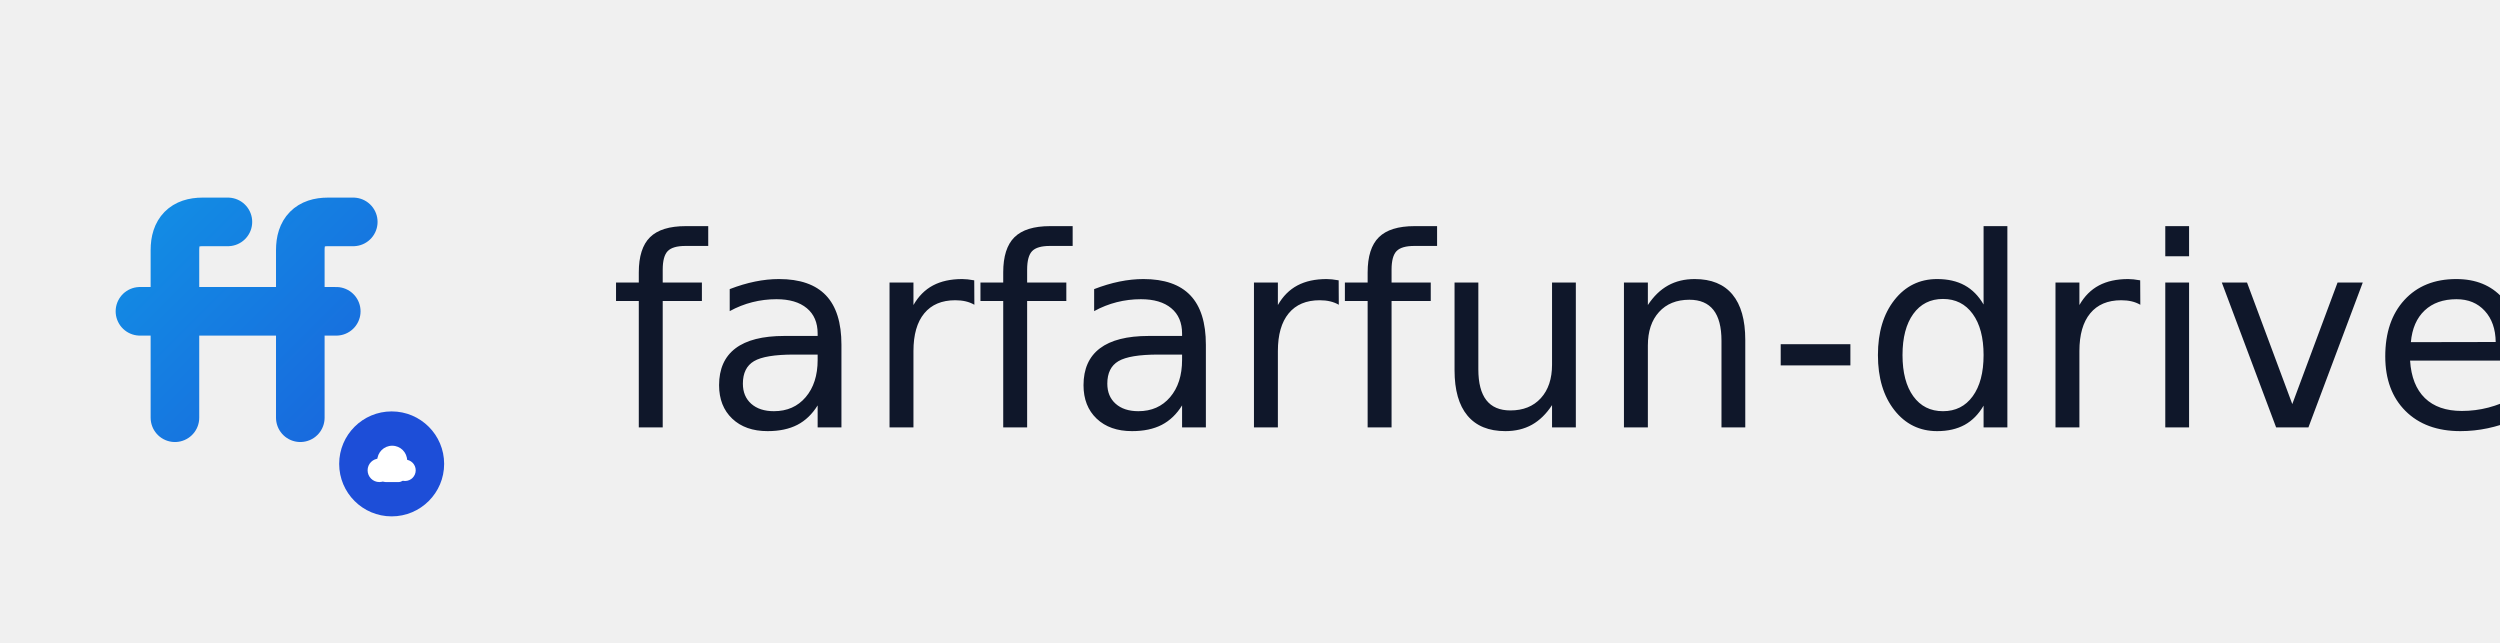
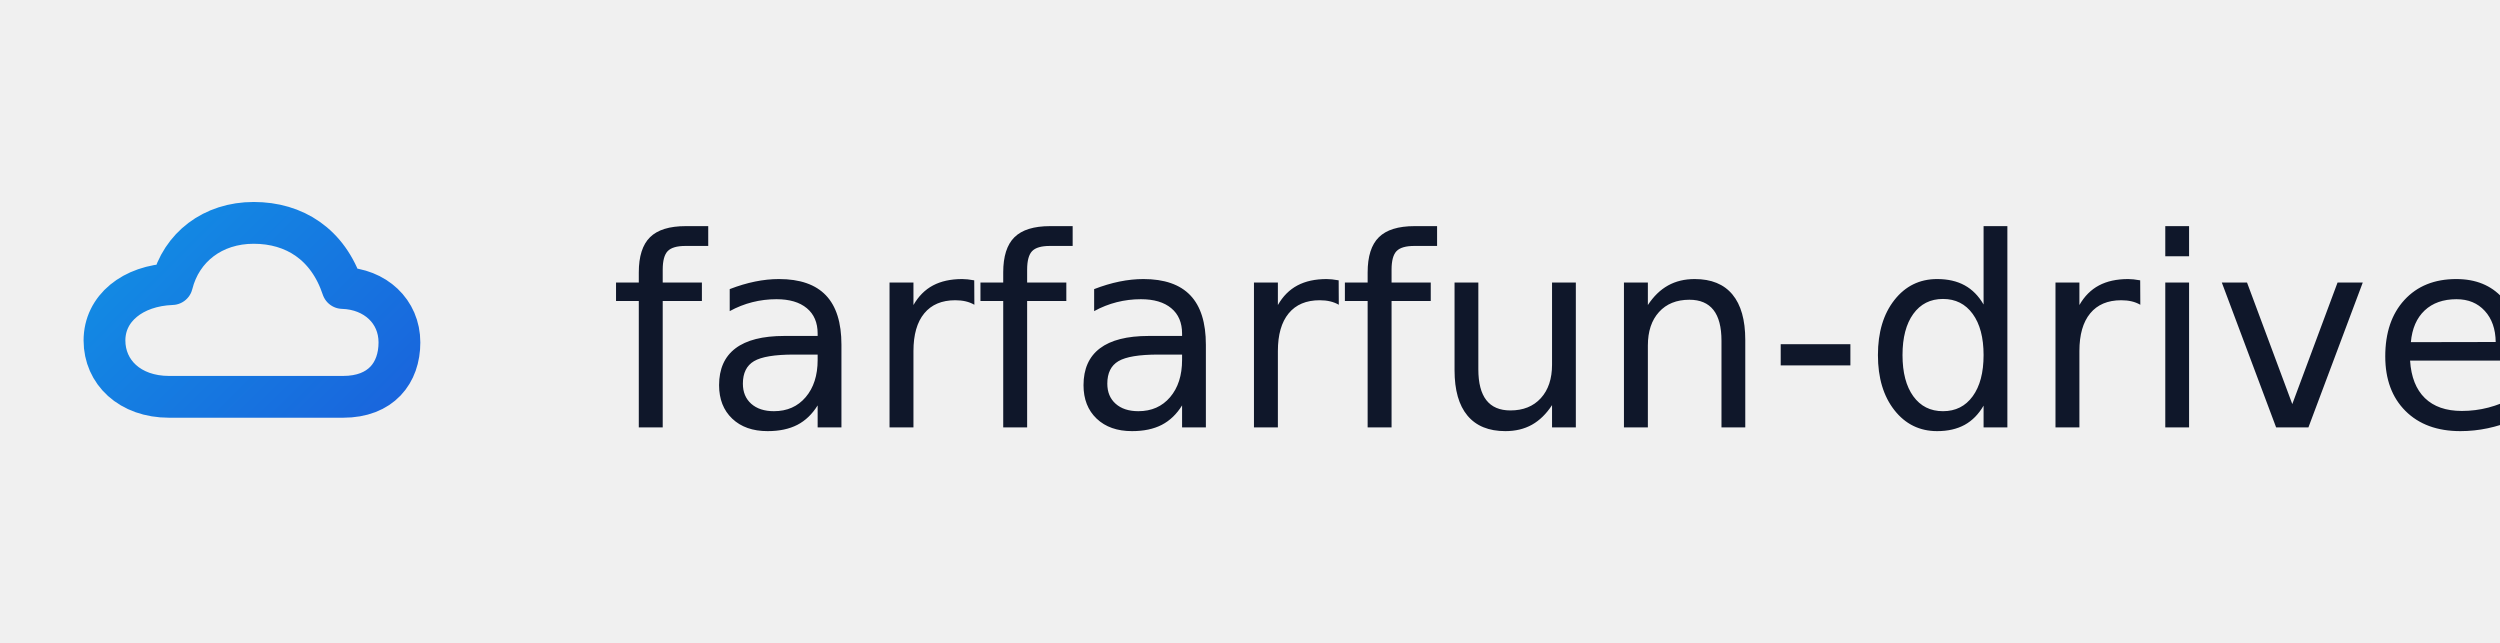
<svg xmlns="http://www.w3.org/2000/svg" viewBox="0 0 1246 320" width="1246" height="320" role="img" aria-label="farfarfun-drive">
  <defs>
    <linearGradient id="g" x1="0" y1="0" x2="1024" y2="1024" gradientUnits="userSpaceOnUse">
      <stop offset="0" stop-color="#0EA5E9" />
      <stop offset="1" stop-color="#1D4ED8" />
    </linearGradient>
  </defs>
  <g transform="translate(0,36.0) scale(0.2421875)">
-     <mask id="k-drive" maskUnits="userSpaceOnUse" x="0" y="0" width="1024" height="1024">
-       <rect width="1024" height="1024" fill="white" />
-       <circle cx="806" cy="806" r="126" fill="black" />
-     </mask>
-     <g mask="url(#k-drive)">
-       <g transform="translate(0,24)">
-         <path d="M 469 284 H 417 Q 360 284 360 342 V 687 M 727 284 H 675 Q 618 284 618 342 V 687" fill="none" stroke="url(#g)" stroke-width="100" stroke-linecap="round" stroke-linejoin="round" />
-         <path d="M 288 468 H 692" fill="none" stroke="url(#g)" stroke-width="100" stroke-linecap="round" stroke-linejoin="round" />
-       </g>
-     </g>
-     <circle cx="806" cy="806" r="108" fill="#1D4ED8" />
-     <g transform="translate(806,806) scale(1.1)">
-       <g fill="#FFFFFF" transform="translate(-1,8)">
-         <circle cx="-22" cy="4" r="22" />
-         <circle cx="2" cy="-14" r="28" />
-         <circle cx="26" cy="4" r="20" />
-         <rect x="-22" y="2" width="48" height="24" rx="12" />
-       </g>
-     </g>
+     <path d="M 348 668 H 706 C 784 668 822 619 822 556 C 822 492 772 446 705 444 C 675 354 606 310 522 310 C 438 310 373 360 354 436 C 273 439 215 486 215 552 C 215 617 267 668 348 668 Z" fill="none" stroke="url(#g)" stroke-width="86" stroke-linecap="round" stroke-linejoin="round" />
  </g>
  <text x="304" y="213.0" font-family="'Noto Sans SC','Source Sans 3','DejaVu Sans',sans-serif" font-size="132" font-weight="500" fill="#0F172A">farfarfun-drive</text>
</svg>
